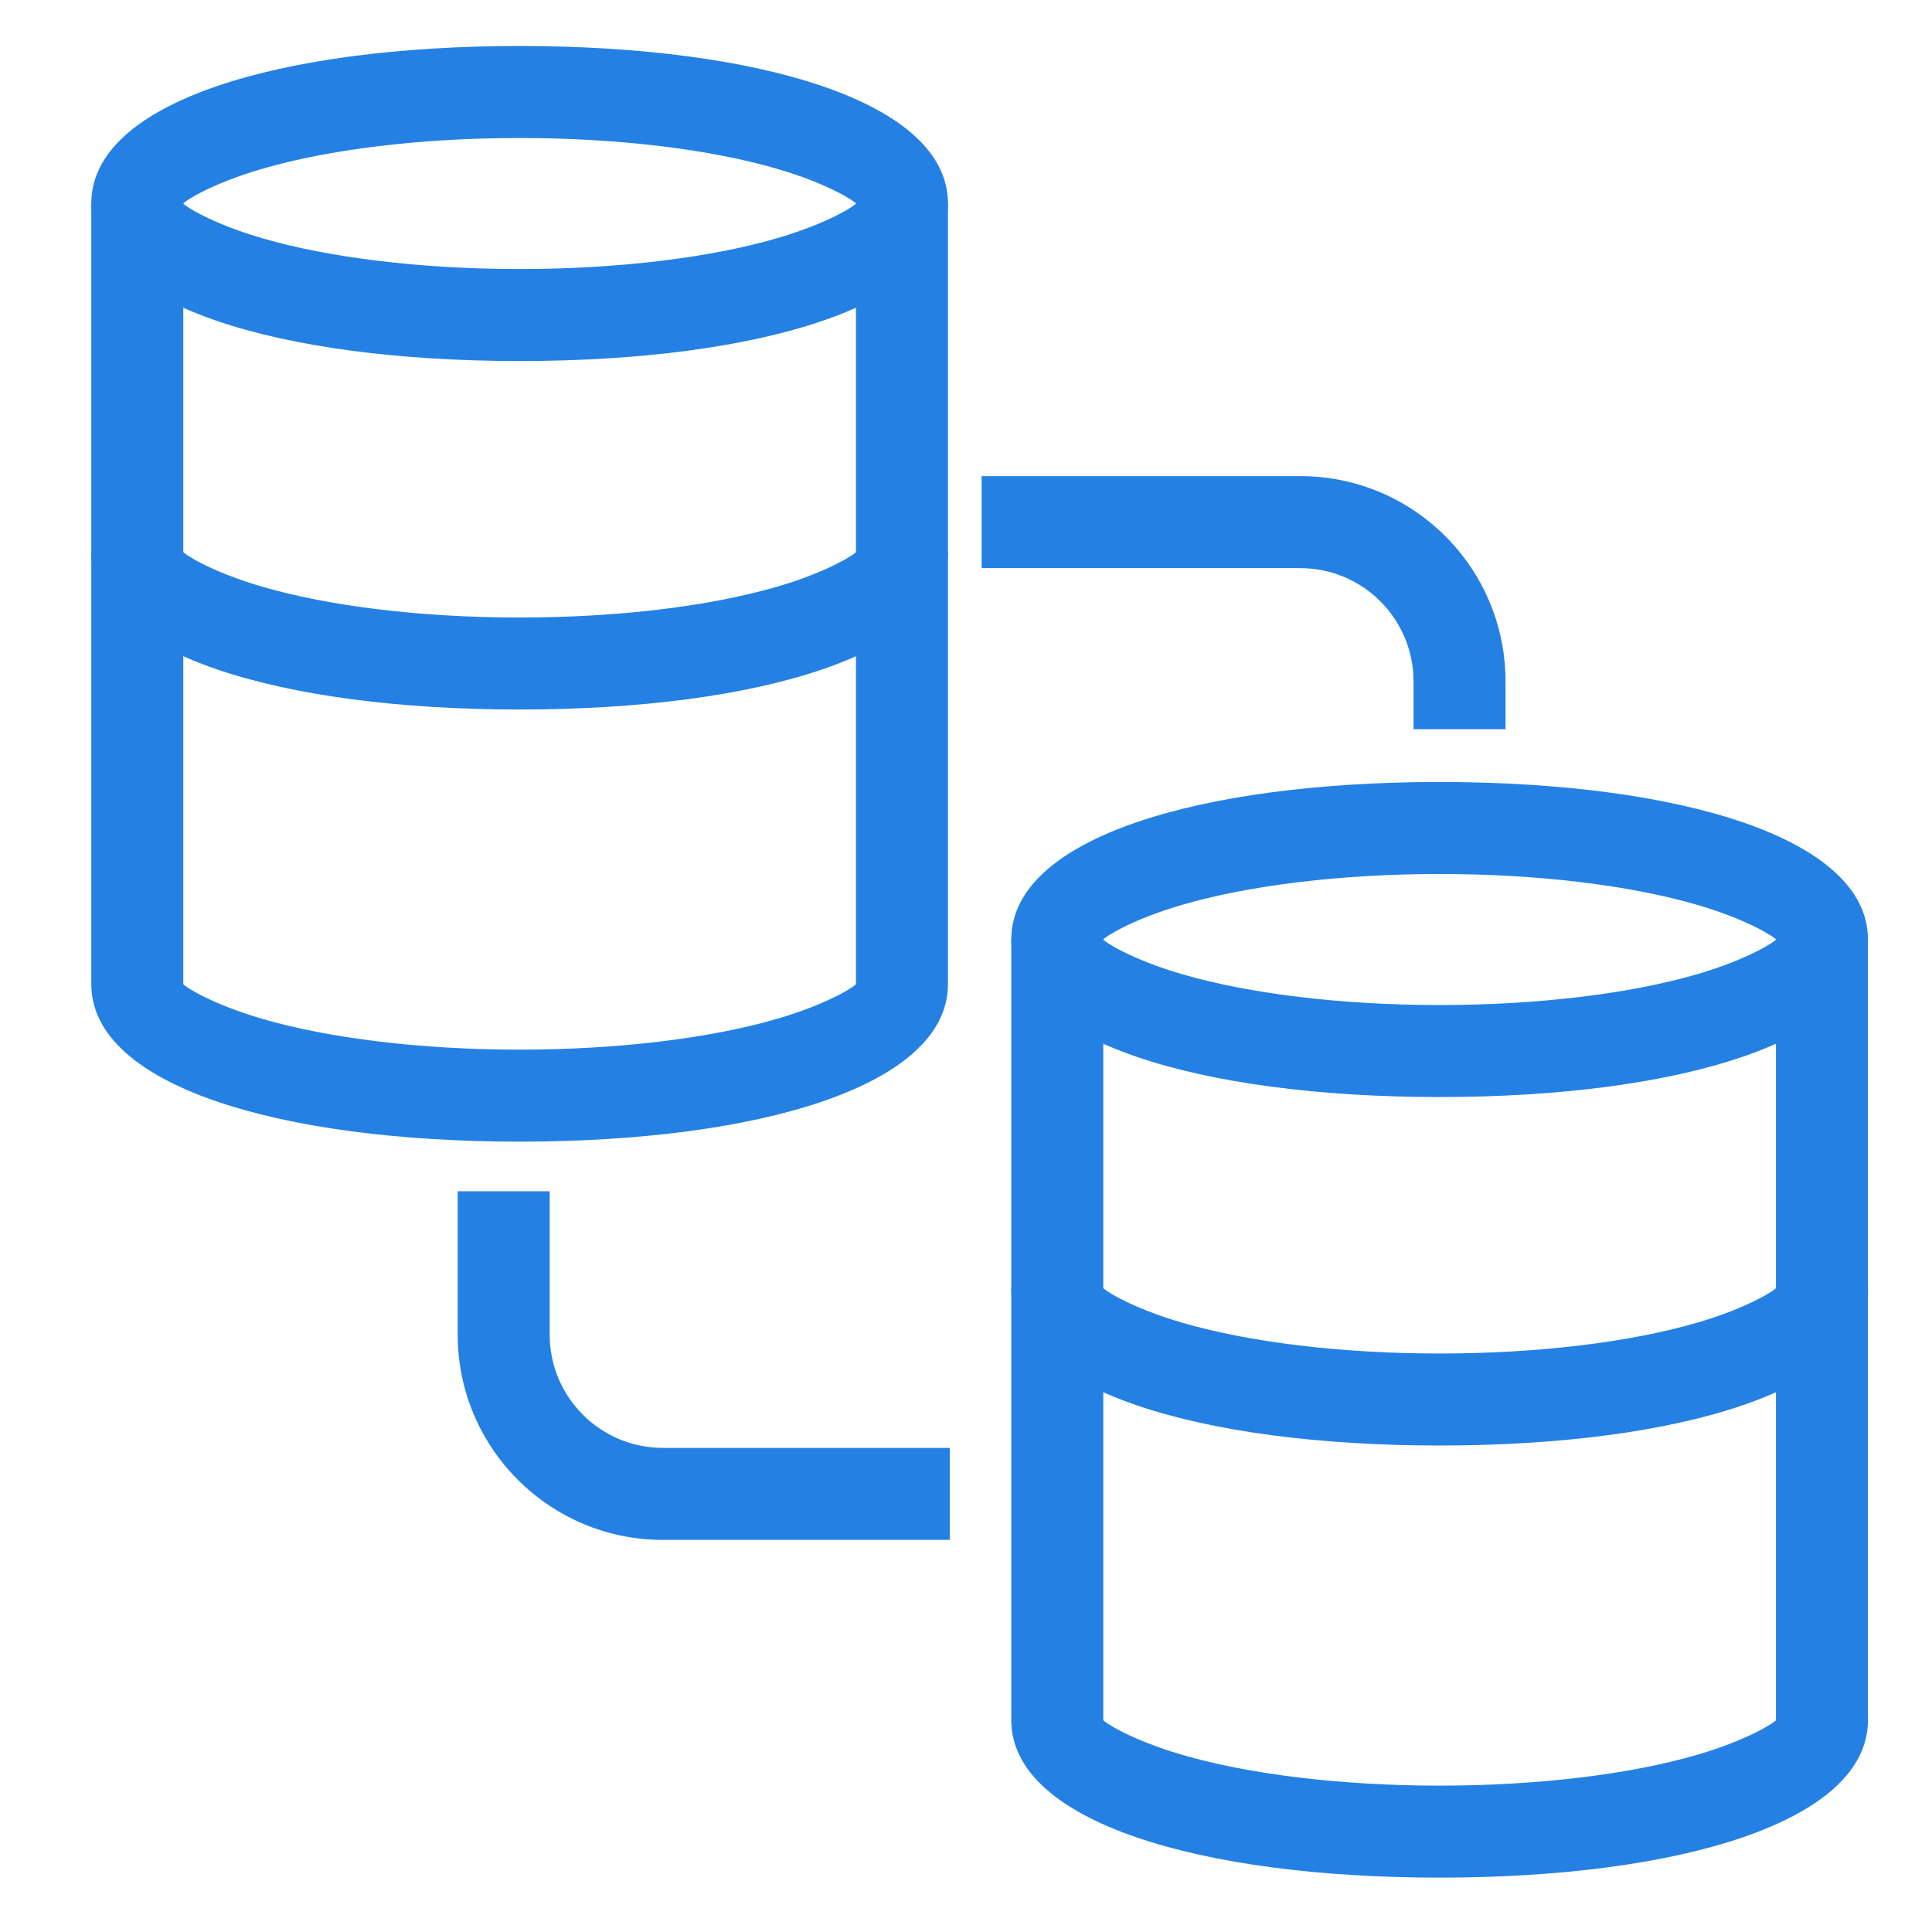
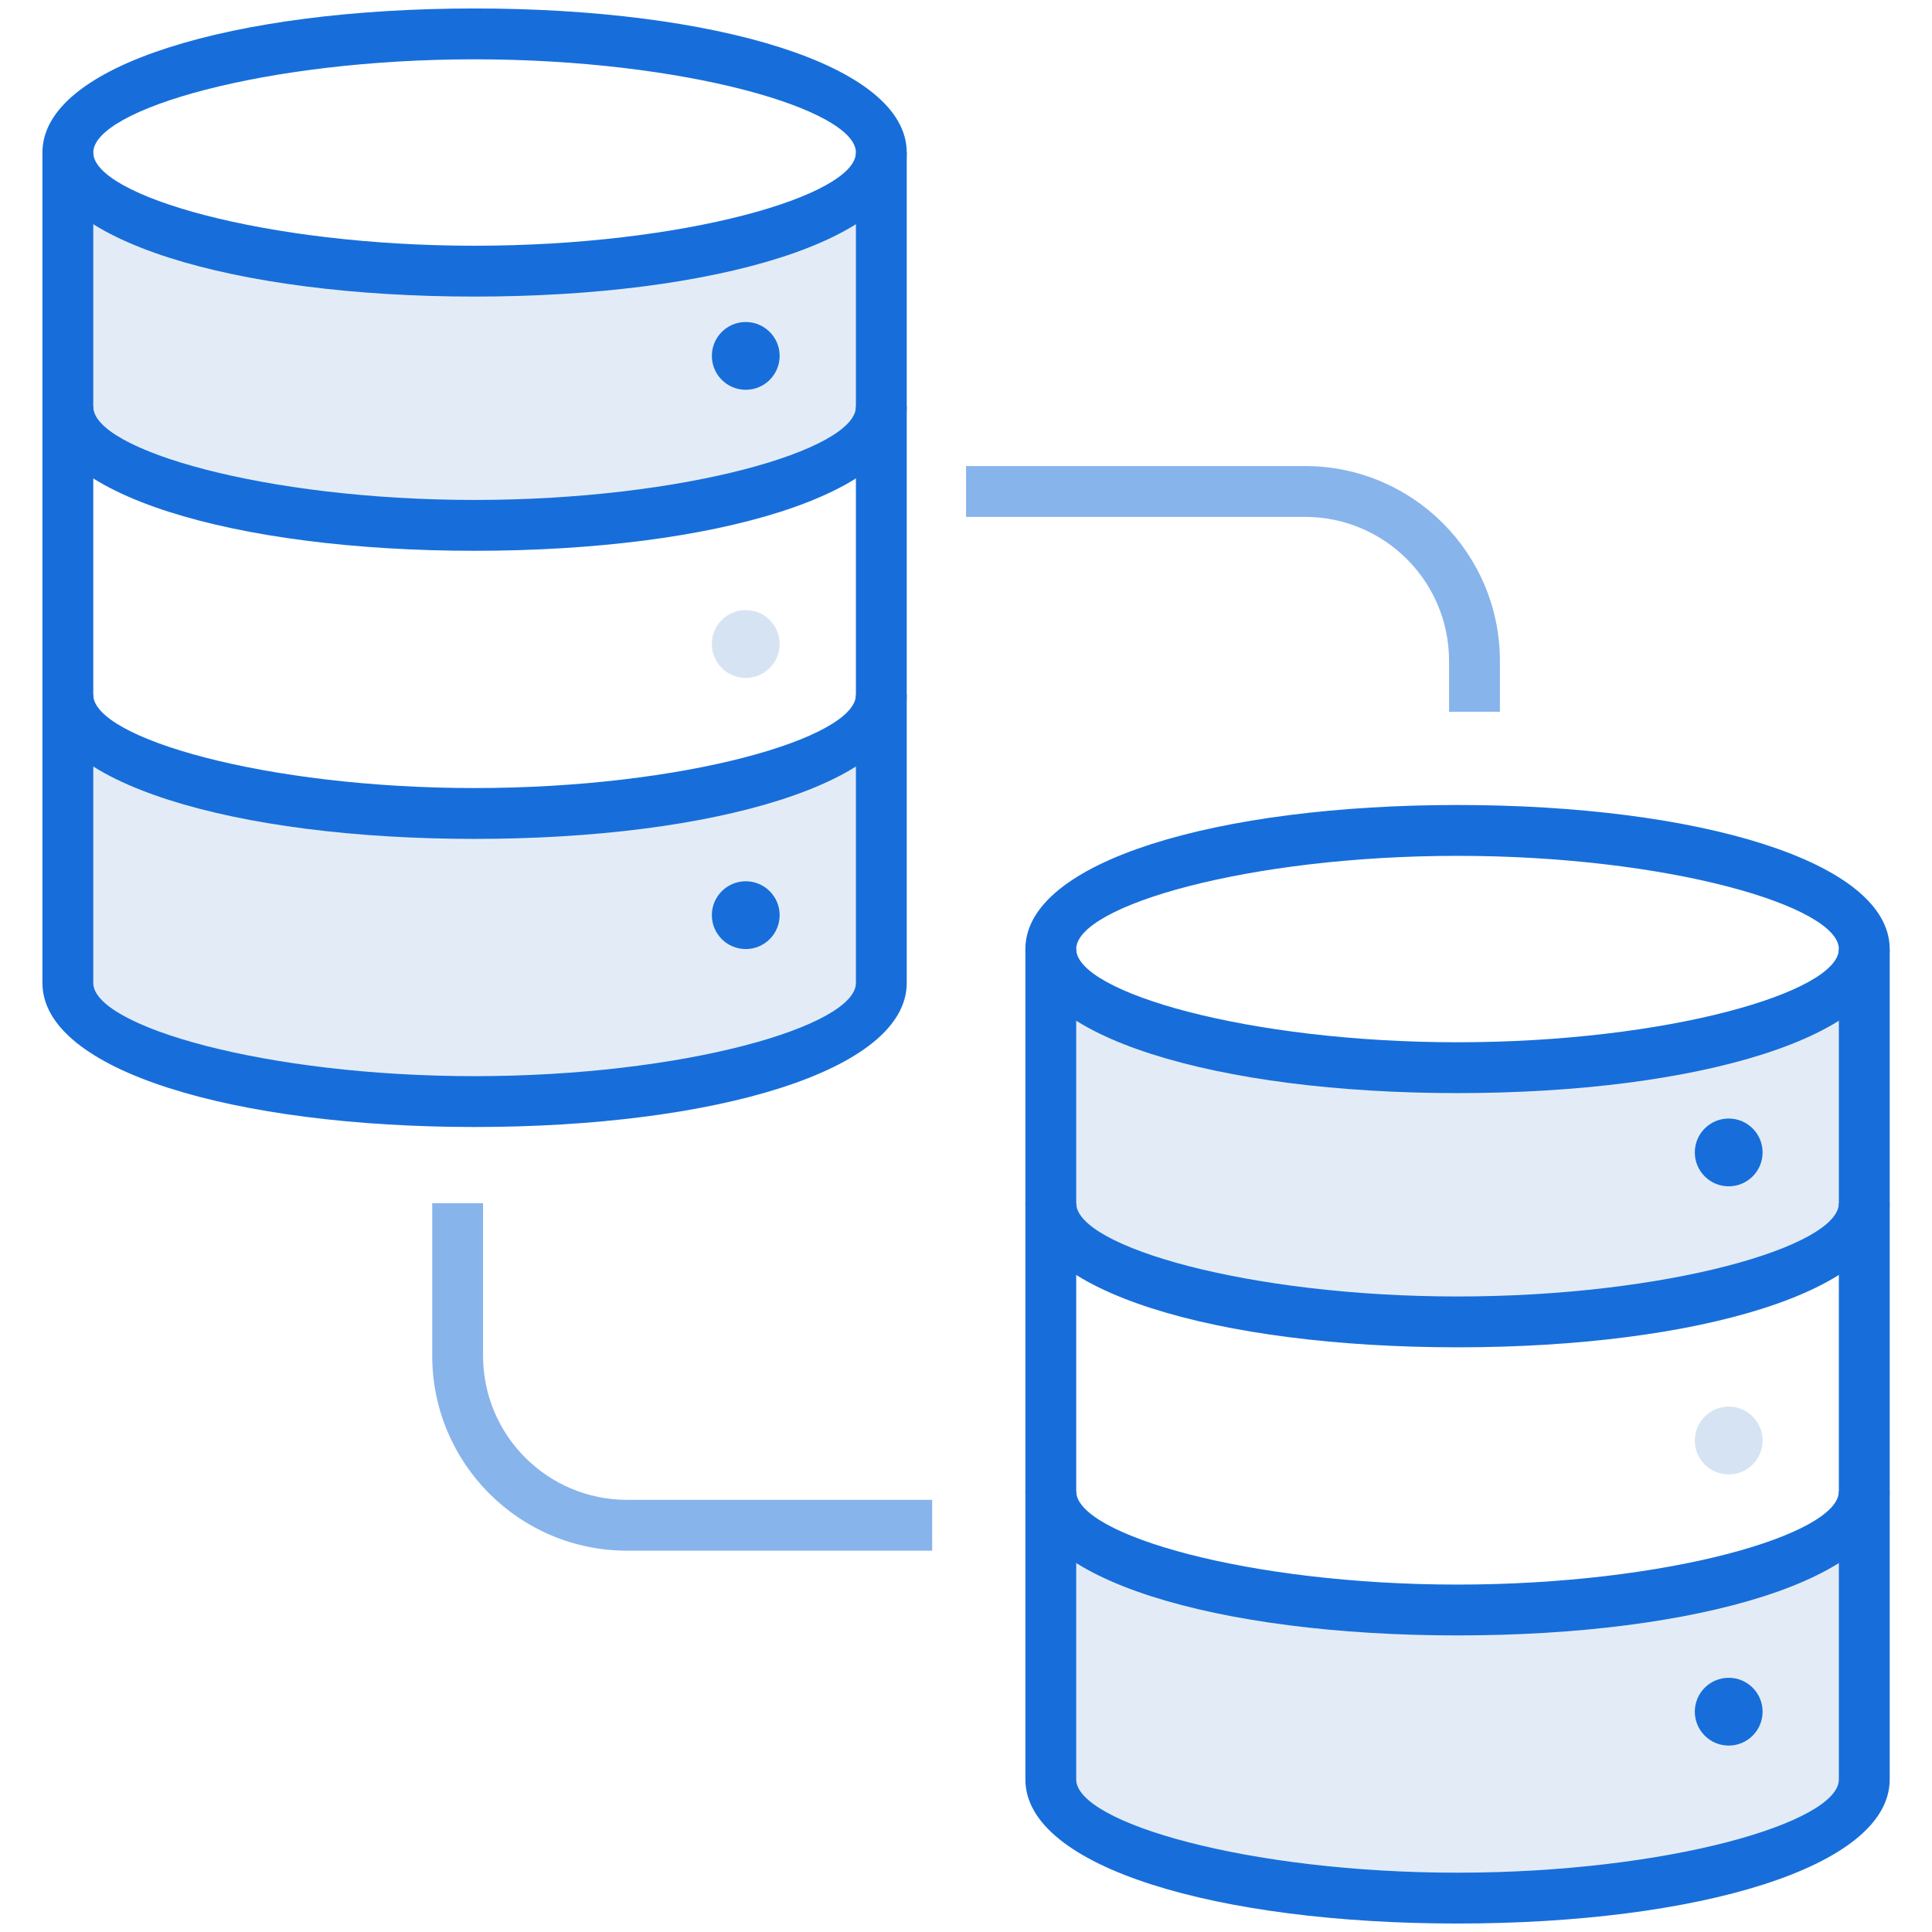
<svg xmlns="http://www.w3.org/2000/svg" width="1024px" height="1024px" viewBox="0 0 1024 1024" version="1.1">
  <defs />
  <g id="Page-1" stroke="none" stroke-width="1" fill="none" fill-rule="evenodd">
-     <g id="关系数据库-简化" fill-rule="nonzero" fill="#2481e3">
-       <g id="Group-2" transform="translate(24, 0)">
-         <path d="M479.387,767.42 L327.401,767.42 C294.234,767.42 267.346,740.532 267.346,707.364 L267.346,631.372 L218.584,631.372 L218.584,707.364 C218.584,767.462 267.303,816.181 327.401,816.181 L479.387,816.181 L479.387,767.42 Z M496.274,301.121 L665.146,301.121 C698.314,301.121 725.201,328.008 725.201,361.176 L725.201,386.507 L773.963,386.507 L773.963,361.176 C773.963,301.078 725.244,252.359 665.146,252.359 L496.274,252.359 L496.274,301.121 Z" id="Rectangle-2" />
-         <path d="M24.381,107.867 L24.381,521.605 C24.381,575.75 124.978,605.091 251.409,605.091 C377.84,605.091 478.437,575.75 478.437,521.605 L478.437,107.867 L429.675,107.867 L429.675,521.605 C429.675,522.306 415.865,531.829 387.875,539.993 C352.503,550.309 303.708,556.329 251.409,556.329 C199.109,556.329 150.314,550.309 114.942,539.993 C86.952,531.829 73.143,522.306 73.143,521.605 L73.143,107.867 L24.381,107.867 Z" id="Oval-Copy" />
-         <path d="M251.409,191.354 C124.978,191.354 24.381,162.013 24.381,107.867 C24.381,53.722 124.978,24.381 251.409,24.381 C377.84,24.381 478.437,53.722 478.437,107.867 C478.437,162.013 377.84,191.354 251.409,191.354 Z M251.409,142.592 C303.708,142.592 352.503,136.572 387.875,126.255 C415.865,118.091 429.675,108.569 429.675,107.867 C429.675,107.166 415.865,97.643 387.875,89.479 C352.503,79.162 303.708,73.143 251.409,73.143 C199.109,73.143 150.314,79.162 114.942,89.479 C86.952,97.643 73.143,107.166 73.143,107.867 C73.143,108.569 86.952,118.091 114.942,126.255 C150.314,136.572 199.109,142.592 251.409,142.592 Z" id="Oval" />
-         <path d="M24.381,292.571 C24.381,346.717 124.978,376.058 251.409,376.058 C377.84,376.058 478.437,346.717 478.437,292.571 L429.675,292.571 C429.675,293.273 415.865,302.796 387.875,310.959 C352.503,321.276 303.708,327.296 251.409,327.296 C199.109,327.296 150.314,321.276 114.942,310.959 C86.952,302.796 73.143,293.273 73.143,292.571 L24.381,292.571 Z" id="Oval-Copy-2" />
-         <path d="M512,497.962 L512,911.7 C512,965.845 612.597,995.186 739.028,995.186 C865.459,995.186 966.056,965.845 966.056,911.7 L966.056,497.962 L917.294,497.962 L917.294,911.7 C917.294,912.402 903.484,921.924 875.494,930.088 C840.122,940.405 791.328,946.424 739.028,946.424 C686.728,946.424 637.933,940.405 602.562,930.088 C574.571,921.924 560.762,912.402 560.762,911.7 L560.762,497.962 L512,497.962 Z" id="Oval-Copy" />
-         <path d="M739.028,581.449 C612.597,581.449 512,552.108 512,497.962 C512,443.817 612.597,414.476 739.028,414.476 C865.459,414.476 966.056,443.817 966.056,497.962 C966.056,552.108 865.459,581.449 739.028,581.449 Z M739.028,532.687 C791.328,532.687 840.122,526.667 875.494,516.351 C903.484,508.187 917.294,498.664 917.294,497.962 C917.294,497.261 903.484,487.738 875.494,479.574 C840.122,469.258 791.328,463.238 739.028,463.238 C686.728,463.238 637.933,469.258 602.562,479.574 C574.571,487.738 560.762,497.261 560.762,497.962 C560.762,498.664 574.571,508.187 602.562,516.351 C637.933,526.667 686.728,532.687 739.028,532.687 Z" id="Oval" />
-         <path d="M512,682.667 C512,736.812 612.597,766.153 739.028,766.153 C865.459,766.153 966.056,736.812 966.056,682.667 L917.294,682.667 C917.294,683.368 903.484,692.891 875.494,701.055 C840.122,711.371 791.328,717.391 739.028,717.391 C686.728,717.391 637.933,711.371 602.562,701.055 C574.571,692.891 560.762,683.368 560.762,682.667 L512,682.667 Z" id="Oval-Copy-2" />
+     <g id="关系数据库">
+       <g id="Group" transform="translate(22, 4)">
+         <path d="M472.07,790.947 L310.386,790.947 C268.219,790.947 234.035,756.764 234.035,714.596 L234.035,633.754 L207.088,633.754 L207.088,714.596 C207.088,771.647 253.336,817.895 310.386,817.895 L472.07,817.895 L472.07,790.947 Z M490.035,269.965 L669.684,269.965 C711.852,269.965 746.035,304.148 746.035,346.316 L746.035,373.263 L772.982,373.263 L772.982,346.316 C772.982,289.266 726.734,243.018 669.684,243.018 L490.035,243.018 L490.035,269.965 Z" id="Rectangle-2" fill="#88B4EC" fill-rule="nonzero" />
+         <path d="M534.947,786.456 C552.912,810.409 570.877,825.38 588.842,831.368 C606.807,837.357 651.719,843.345 723.579,849.333 L804.421,849.333 L876.281,840.351 L966.105,795.439 L966.105,948.14 L921.193,984.07 L840.351,993.053 L759.509,1011.018 L642.737,993.053 L543.93,966.105 L534.947,930.175 L534.947,786.456 Z" id="Path-2" fill="#E3ECF6" />
+         <path d="M534.947,508 C552.912,531.953 570.877,546.924 588.842,552.912 C606.807,558.901 651.719,564.889 723.579,570.877 L804.421,570.877 L876.281,561.895 L966.105,516.982 L966.105,633.754 L921.193,669.684 L840.351,678.667 L759.509,696.632 L642.737,678.667 L543.93,651.719 L534.947,615.789 L534.947,508 Z" id="Path-2-Copy" fill="#E3ECF6" />
+         <path d="M521.474,499.018 L521.474,939.158 C521.474,985.767 623.445,1015.509 750.526,1015.509 C877.607,1015.509 979.579,985.767 979.579,939.158 L979.579,499.018 L952.632,499.018 L952.632,939.158 C952.632,962.001 861.567,988.561 750.526,988.561 C639.485,988.561 548.421,962.001 548.421,939.158 L548.421,499.018 L521.474,499.018 Z" id="Oval-Copy" fill="#176EDA" fill-rule="nonzero" />
+         <path d="M750.526,575.368 C623.445,575.368 521.474,545.627 521.474,499.018 C521.474,452.408 623.445,422.667 750.526,422.667 C877.607,422.667 979.579,452.408 979.579,499.018 C979.579,545.627 877.607,575.368 750.526,575.368 Z M750.526,548.421 C861.567,548.421 952.632,521.861 952.632,499.018 C952.632,476.174 861.567,449.614 750.526,449.614 C639.485,449.614 548.421,476.174 548.421,499.018 C548.421,521.861 639.485,548.421 750.526,548.421 Z" id="Oval" fill="#176EDA" fill-rule="nonzero" />
+         <path d="M521.474,786.456 C521.474,833.065 623.445,862.807 750.526,862.807 C877.607,862.807 979.579,833.065 979.579,786.456 L952.632,786.456 C952.632,809.299 861.567,835.86 750.526,835.86 C639.485,835.86 548.421,809.299 548.421,786.456 L521.474,786.456 Z" id="Oval-Copy-2" fill="#176EDA" fill-rule="nonzero" />
+         <path d="M521.474,633.754 C521.474,680.364 623.445,710.105 750.526,710.105 C877.607,710.105 979.579,680.364 979.579,633.754 L952.632,633.754 C952.632,656.597 861.567,683.158 750.526,683.158 C639.485,683.158 548.421,656.597 548.421,633.754 L521.474,633.754 Z" id="Oval-Copy-3" fill="#176EDA" fill-rule="nonzero" />
+         <circle id="Oval-2" fill="#176EDA" cx="894.246" cy="606.807" r="17.965" />
+         <circle id="Oval-2-Copy" fill="#D6E3F2" cx="894.246" cy="759.509" r="17.965" />
+         <circle id="Oval-2-Copy-2" fill="#176EDA" cx="894.246" cy="903.228" r="17.965" />
+         <path d="M13.965,364.281 C31.93,388.234 49.895,403.205 67.86,409.193 C85.825,415.181 130.737,421.17 202.596,427.158 L283.439,427.158 L355.298,418.175 L445.123,373.263 L445.123,525.965 L400.211,561.895 L319.368,570.877 L238.526,588.842 L121.754,570.877 L22.947,543.93 L13.965,508 L13.965,364.281 Z" id="Path-2" fill="#E3ECF6" />
+         <path d="M13.965,85.825 C31.93,109.778 49.895,124.749 67.86,130.737 C85.825,136.725 130.737,142.713 202.596,148.702 L283.439,148.702 L355.298,139.719 L445.123,94.807 L445.123,211.579 L400.211,247.509 L319.368,256.491 L238.526,274.456 L121.754,256.491 L22.947,229.544 L13.965,193.614 L13.965,85.825 Z" id="Path-2-Copy" fill="#E3ECF6" />
+         <path d="M0.491,76.842 L0.491,516.982 C0.491,563.592 102.463,593.333 229.544,593.333 C356.625,593.333 458.596,563.592 458.596,516.982 L458.596,76.842 L431.649,76.842 L431.649,516.982 C431.649,539.826 340.585,566.386 229.544,566.386 C118.503,566.386 27.439,539.826 27.439,516.982 L27.439,76.842 L0.491,76.842 Z" id="Oval-Copy" fill="#176EDA" fill-rule="nonzero" />
+         <path d="M229.544,153.193 C102.463,153.193 0.491,123.451 0.491,76.842 C0.491,30.233 102.463,0.491 229.544,0.491 C356.625,0.491 458.596,30.233 458.596,76.842 C458.596,123.451 356.625,153.193 229.544,153.193 Z M229.544,126.246 C340.585,126.246 431.649,99.685 431.649,76.842 C431.649,53.999 340.585,27.439 229.544,27.439 C118.503,27.439 27.439,53.999 27.439,76.842 C27.439,99.685 118.503,126.246 229.544,126.246 Z" id="Oval" fill="#176EDA" fill-rule="nonzero" />
+         <path d="M0.491,364.281 C0.491,410.89 102.463,440.632 229.544,440.632 C356.625,440.632 458.596,410.89 458.596,364.281 L431.649,364.281 C431.649,387.124 340.585,413.684 229.544,413.684 C118.503,413.684 27.439,387.124 27.439,364.281 L0.491,364.281 Z" id="Oval-Copy-2" fill="#176EDA" fill-rule="nonzero" />
+         <path d="M0.491,211.579 C0.491,258.188 102.463,287.93 229.544,287.93 C356.625,287.93 458.596,258.188 458.596,211.579 L431.649,211.579 C431.649,234.422 340.585,260.982 229.544,260.982 C118.503,260.982 27.439,234.422 27.439,211.579 L0.491,211.579 Z" id="Oval-Copy-3" fill="#176EDA" fill-rule="nonzero" />
+         <circle id="Oval-2" fill="#176EDA" cx="373.263" cy="184.632" r="17.965" />
+         <circle id="Oval-2-Copy" fill="#D6E3F2" cx="373.263" cy="337.333" r="17.965" />
+         <circle id="Oval-2-Copy-2" fill="#176EDA" cx="373.263" cy="481.053" r="17.965" />
      </g>
    </g>
  </g>
</svg>
